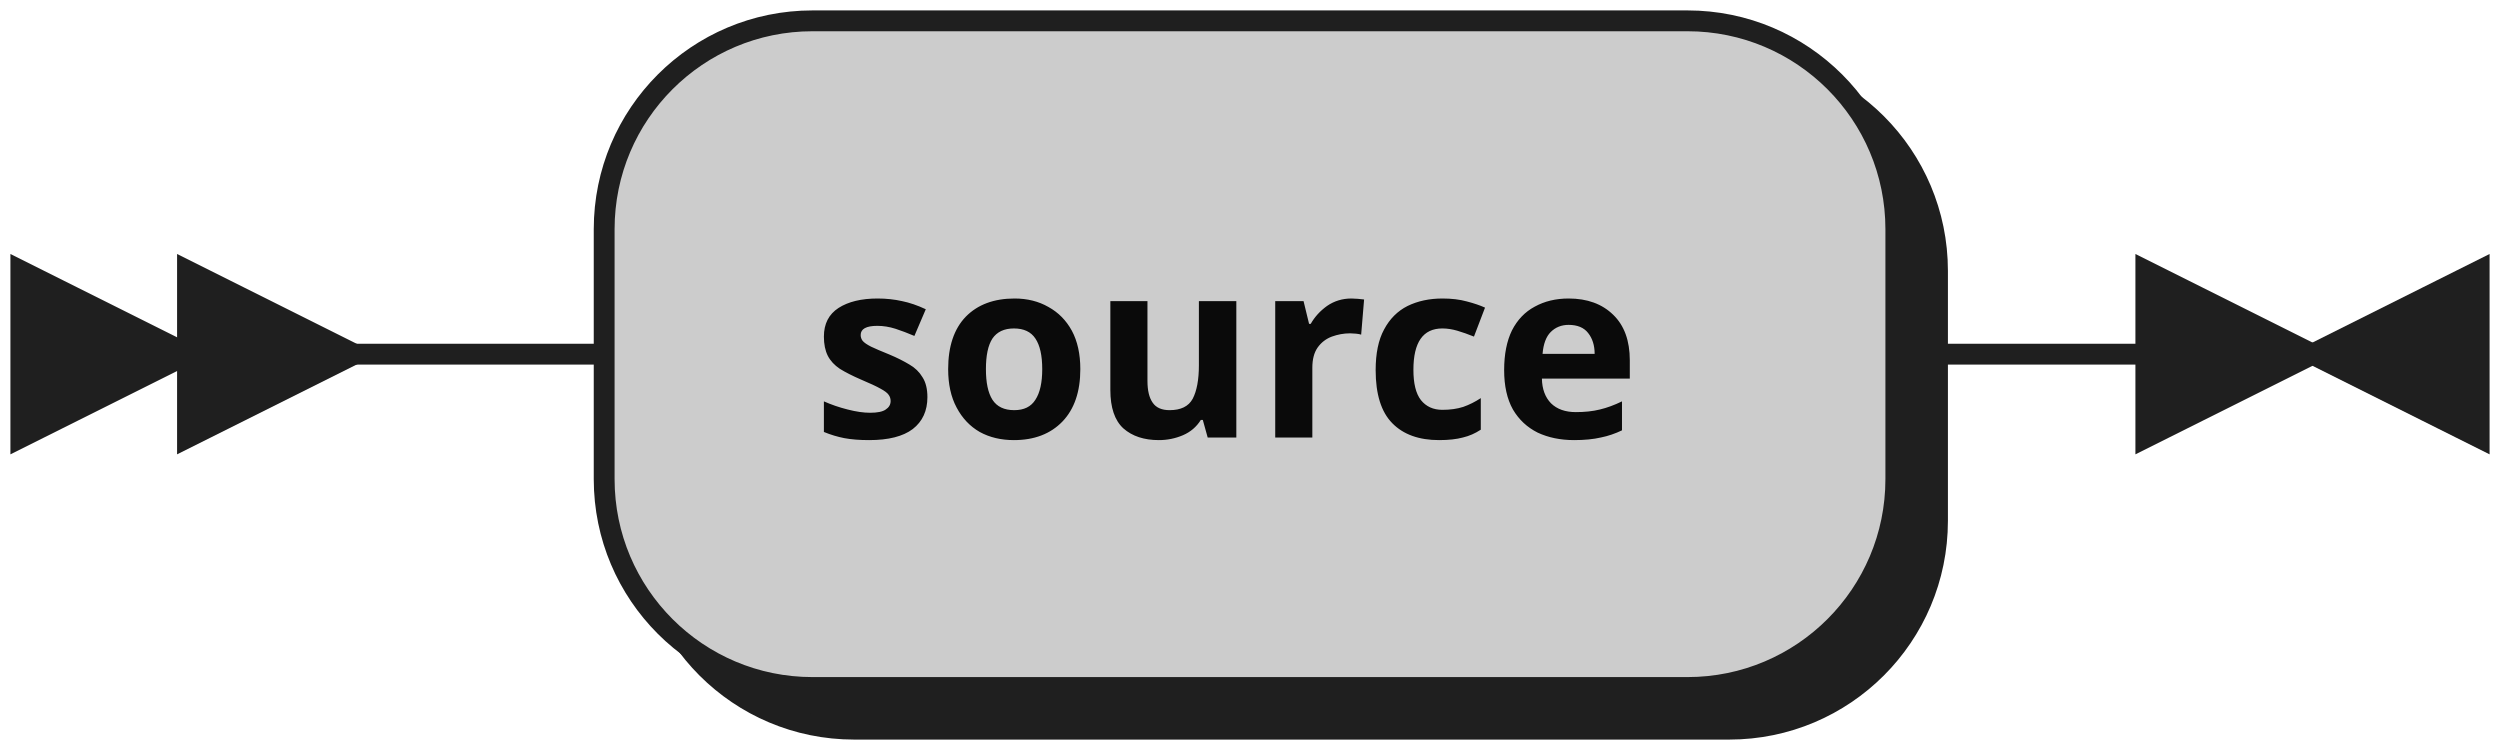
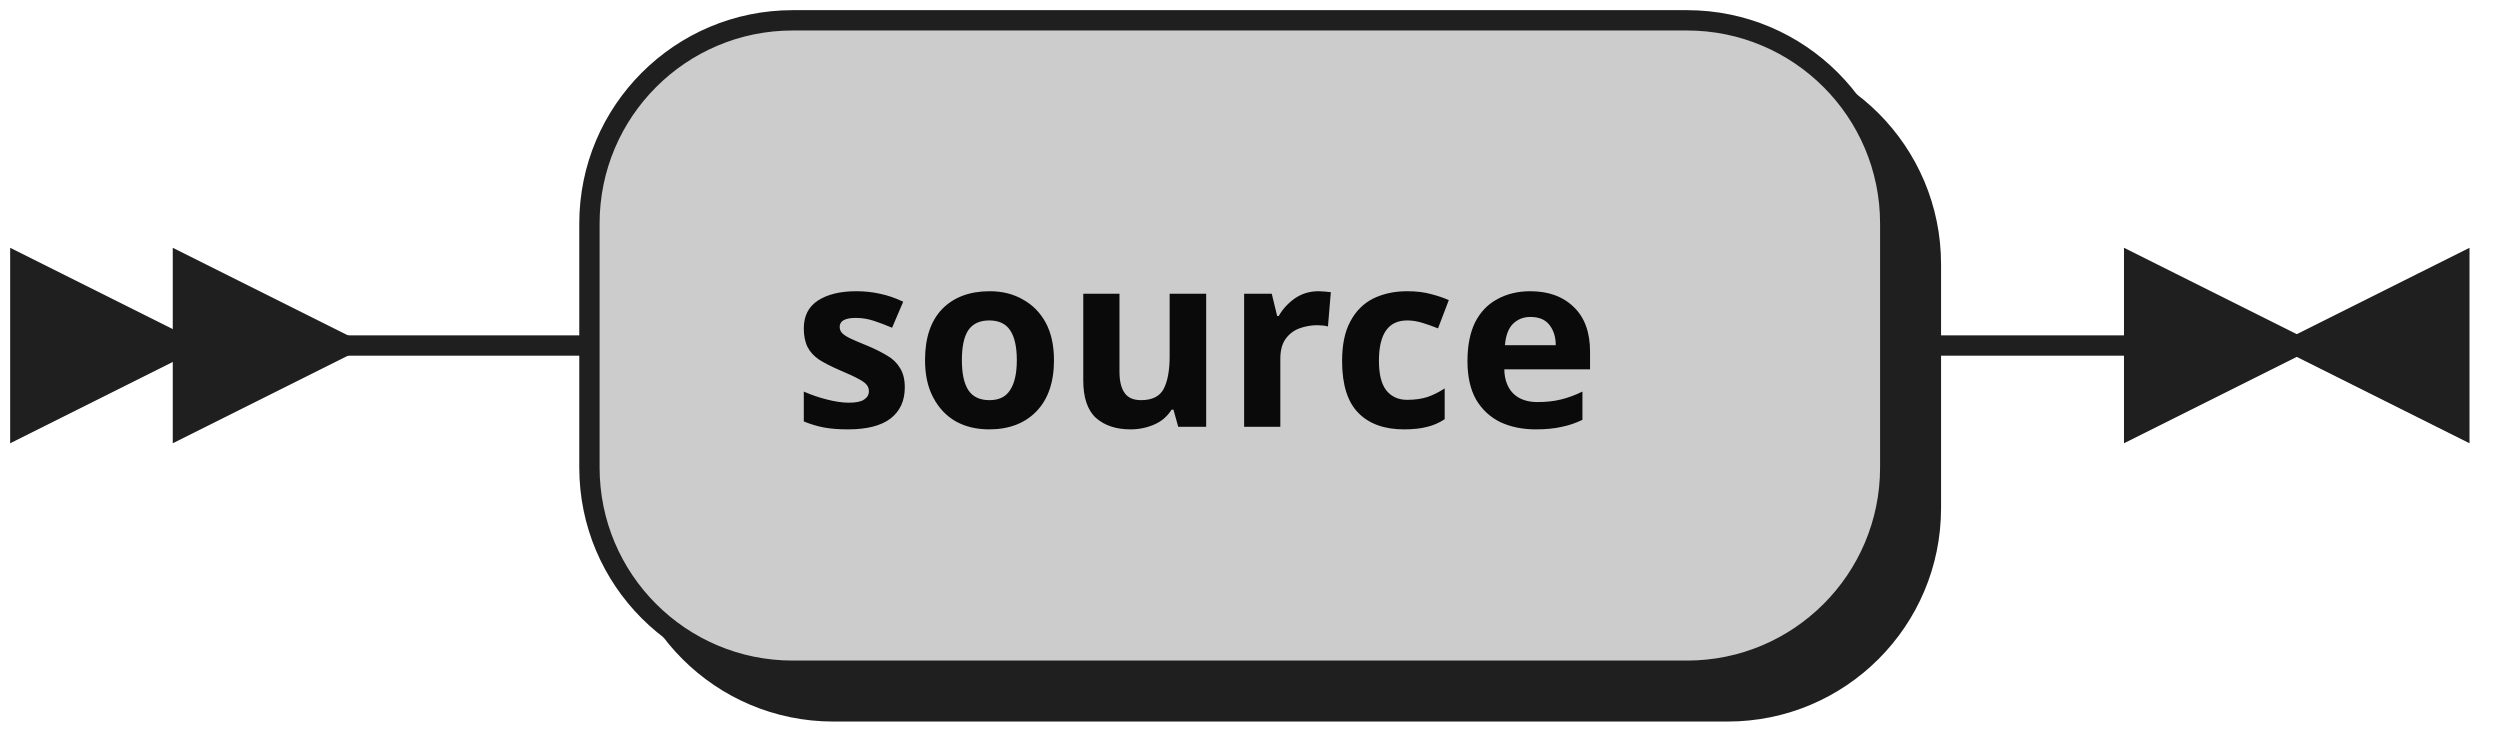
- <svg xmlns="http://www.w3.org/2000/svg" width="120" height="36">
+ <svg xmlns="http://www.w3.org/2000/svg" width="123" height="37">
  <defs>
    <style type="text/css">
-                @namespace "http://www.w3.org/2000/svg";
-                .line                 {fill: none; stroke: #1F1F1F;}
-                .bold-line            {stroke: #0A0A0A; shape-rendering: crispEdges; stroke-width:
-                2; }
-                .thin-line            {stroke: #0F0F0F; shape-rendering: crispEdges}
-                .filled               {fill: #1F1F1F; stroke: none;}
-                text.terminal         {font-family: Verdana, Sans-serif;
-                font-size: 12px;
-                fill: #0A0A0A;
-                font-weight: bold;
-                }
-                text.nonterminal      {font-family: Verdana, Sans-serif; font-style: italic;
-                font-size: 12px;
-                fill: #0D0D0D;
-                }
-                text.regexp           {font-family: Verdana, Sans-serif;
-                font-size: 12px;
-                fill: #0F0F0F;
-                }
-                rect, circle, polygon {fill: #1F1F1F; stroke: #1F1F1F;}
-                rect.terminal         {fill: #CCCCCC; stroke: #1F1F1F;}
-                rect.nonterminal      {fill: #E3E3E3; stroke: #1F1F1F;}
-                rect.text             {fill: none; stroke: none;}    
-                polygon.regexp        {fill: #EFEFEF; stroke: #1F1F1F;}
-                
-             </style>
+     @namespace "http://www.w3.org/2000/svg";
+     .line                 {fill: none; stroke: #1F1F1F;}
+     .bold-line            {stroke: #0A0A0A; shape-rendering: crispEdges; stroke-width: 2; }
+     .thin-line            {stroke: #0F0F0F; shape-rendering: crispEdges}
+     .filled               {fill: #1F1F1F; stroke: none;}
+     text.terminal         {font-family: Verdana, Sans-serif;
+                             font-size: 12px;
+                             fill: #0A0A0A;
+                             font-weight: bold;
+                           }
+     text.nonterminal      {font-family: Verdana, Sans-serif; font-style: italic;
+                             font-size: 12px;
+                             fill: #0D0D0D;
+                             font-weight: normal;
+                           }
+     text.regexp           {font-family: Verdana, Sans-serif;
+                             font-size: 12px;
+                             fill: #0F0F0F;
+                             font-weight: normal;
+                           }
+     rect, circle, polygon {fill: #1F1F1F; stroke: #1F1F1F;}
+     rect.terminal         {fill: #CCCCCC; stroke: #1F1F1F;}
+     rect.nonterminal      {fill: #E3E3E3; stroke: #1F1F1F;}
+     rect.text             {fill: none; stroke: none;}    
+     polygon.regexp        {fill: #EFEFEF; stroke: #1F1F1F;}
+   </style>
  </defs>
  <polygon points="9 17 1 13 1 21" />
  <polygon points="17 17 9 13 9 21" />
-   <rect x="31" y="3" width="62" height="32" rx="10" />
-   <rect x="29" y="1" width="62" height="32" class="terminal" rx="10" />
+   <rect x="31" y="3" width="64" height="32" rx="10" />
+   <rect x="29" y="1" width="64" height="32" class="terminal" rx="10" />
  <text class="terminal" x="39" y="21">source</text>
-   <path class="line" d="m17 17 h2 m0 0 h10 m62 0 h10 m3 0 h-3" />
-   <polygon points="111 17 119 13 119 21" />
-   <polygon points="111 17 103 13 103 21" />
+   <path class="line" d="m17 17 h2 m0 0 h10 m64 0 h10 m3 0 h-3" />
+   <polygon points="113 17 121 13 121 21" />
+   <polygon points="113 17 105 13 105 21" />
</svg>
